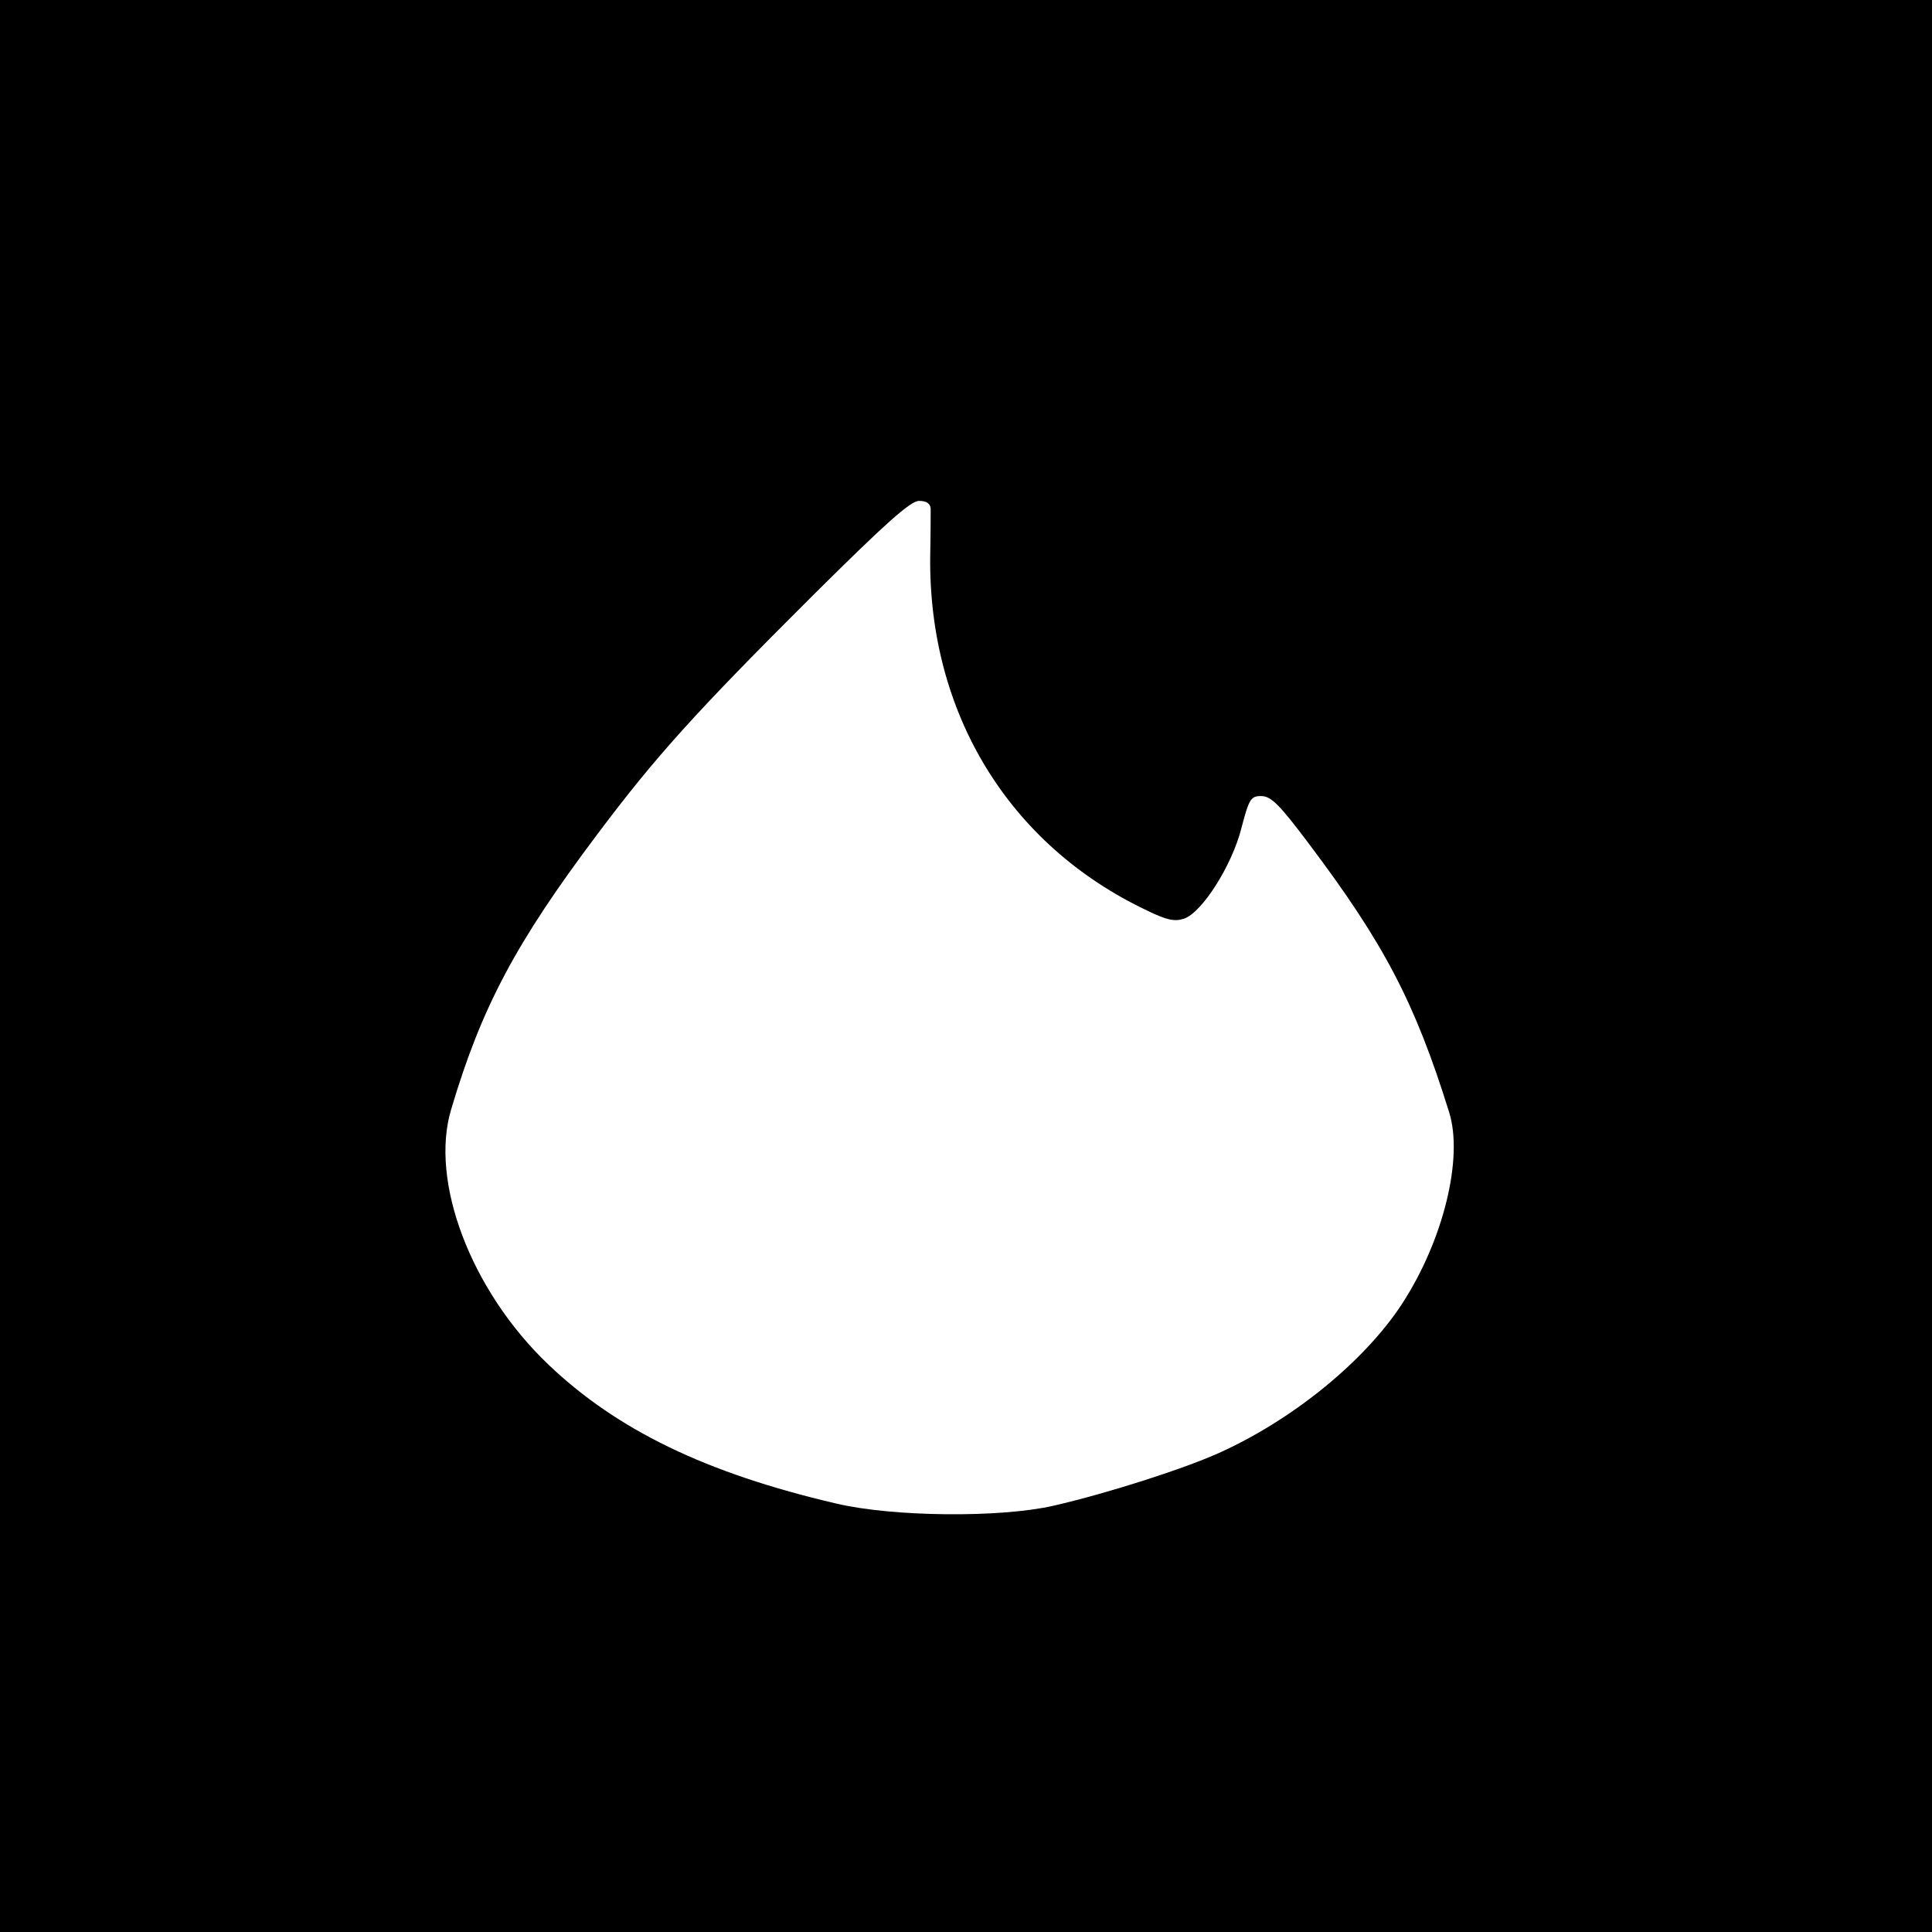
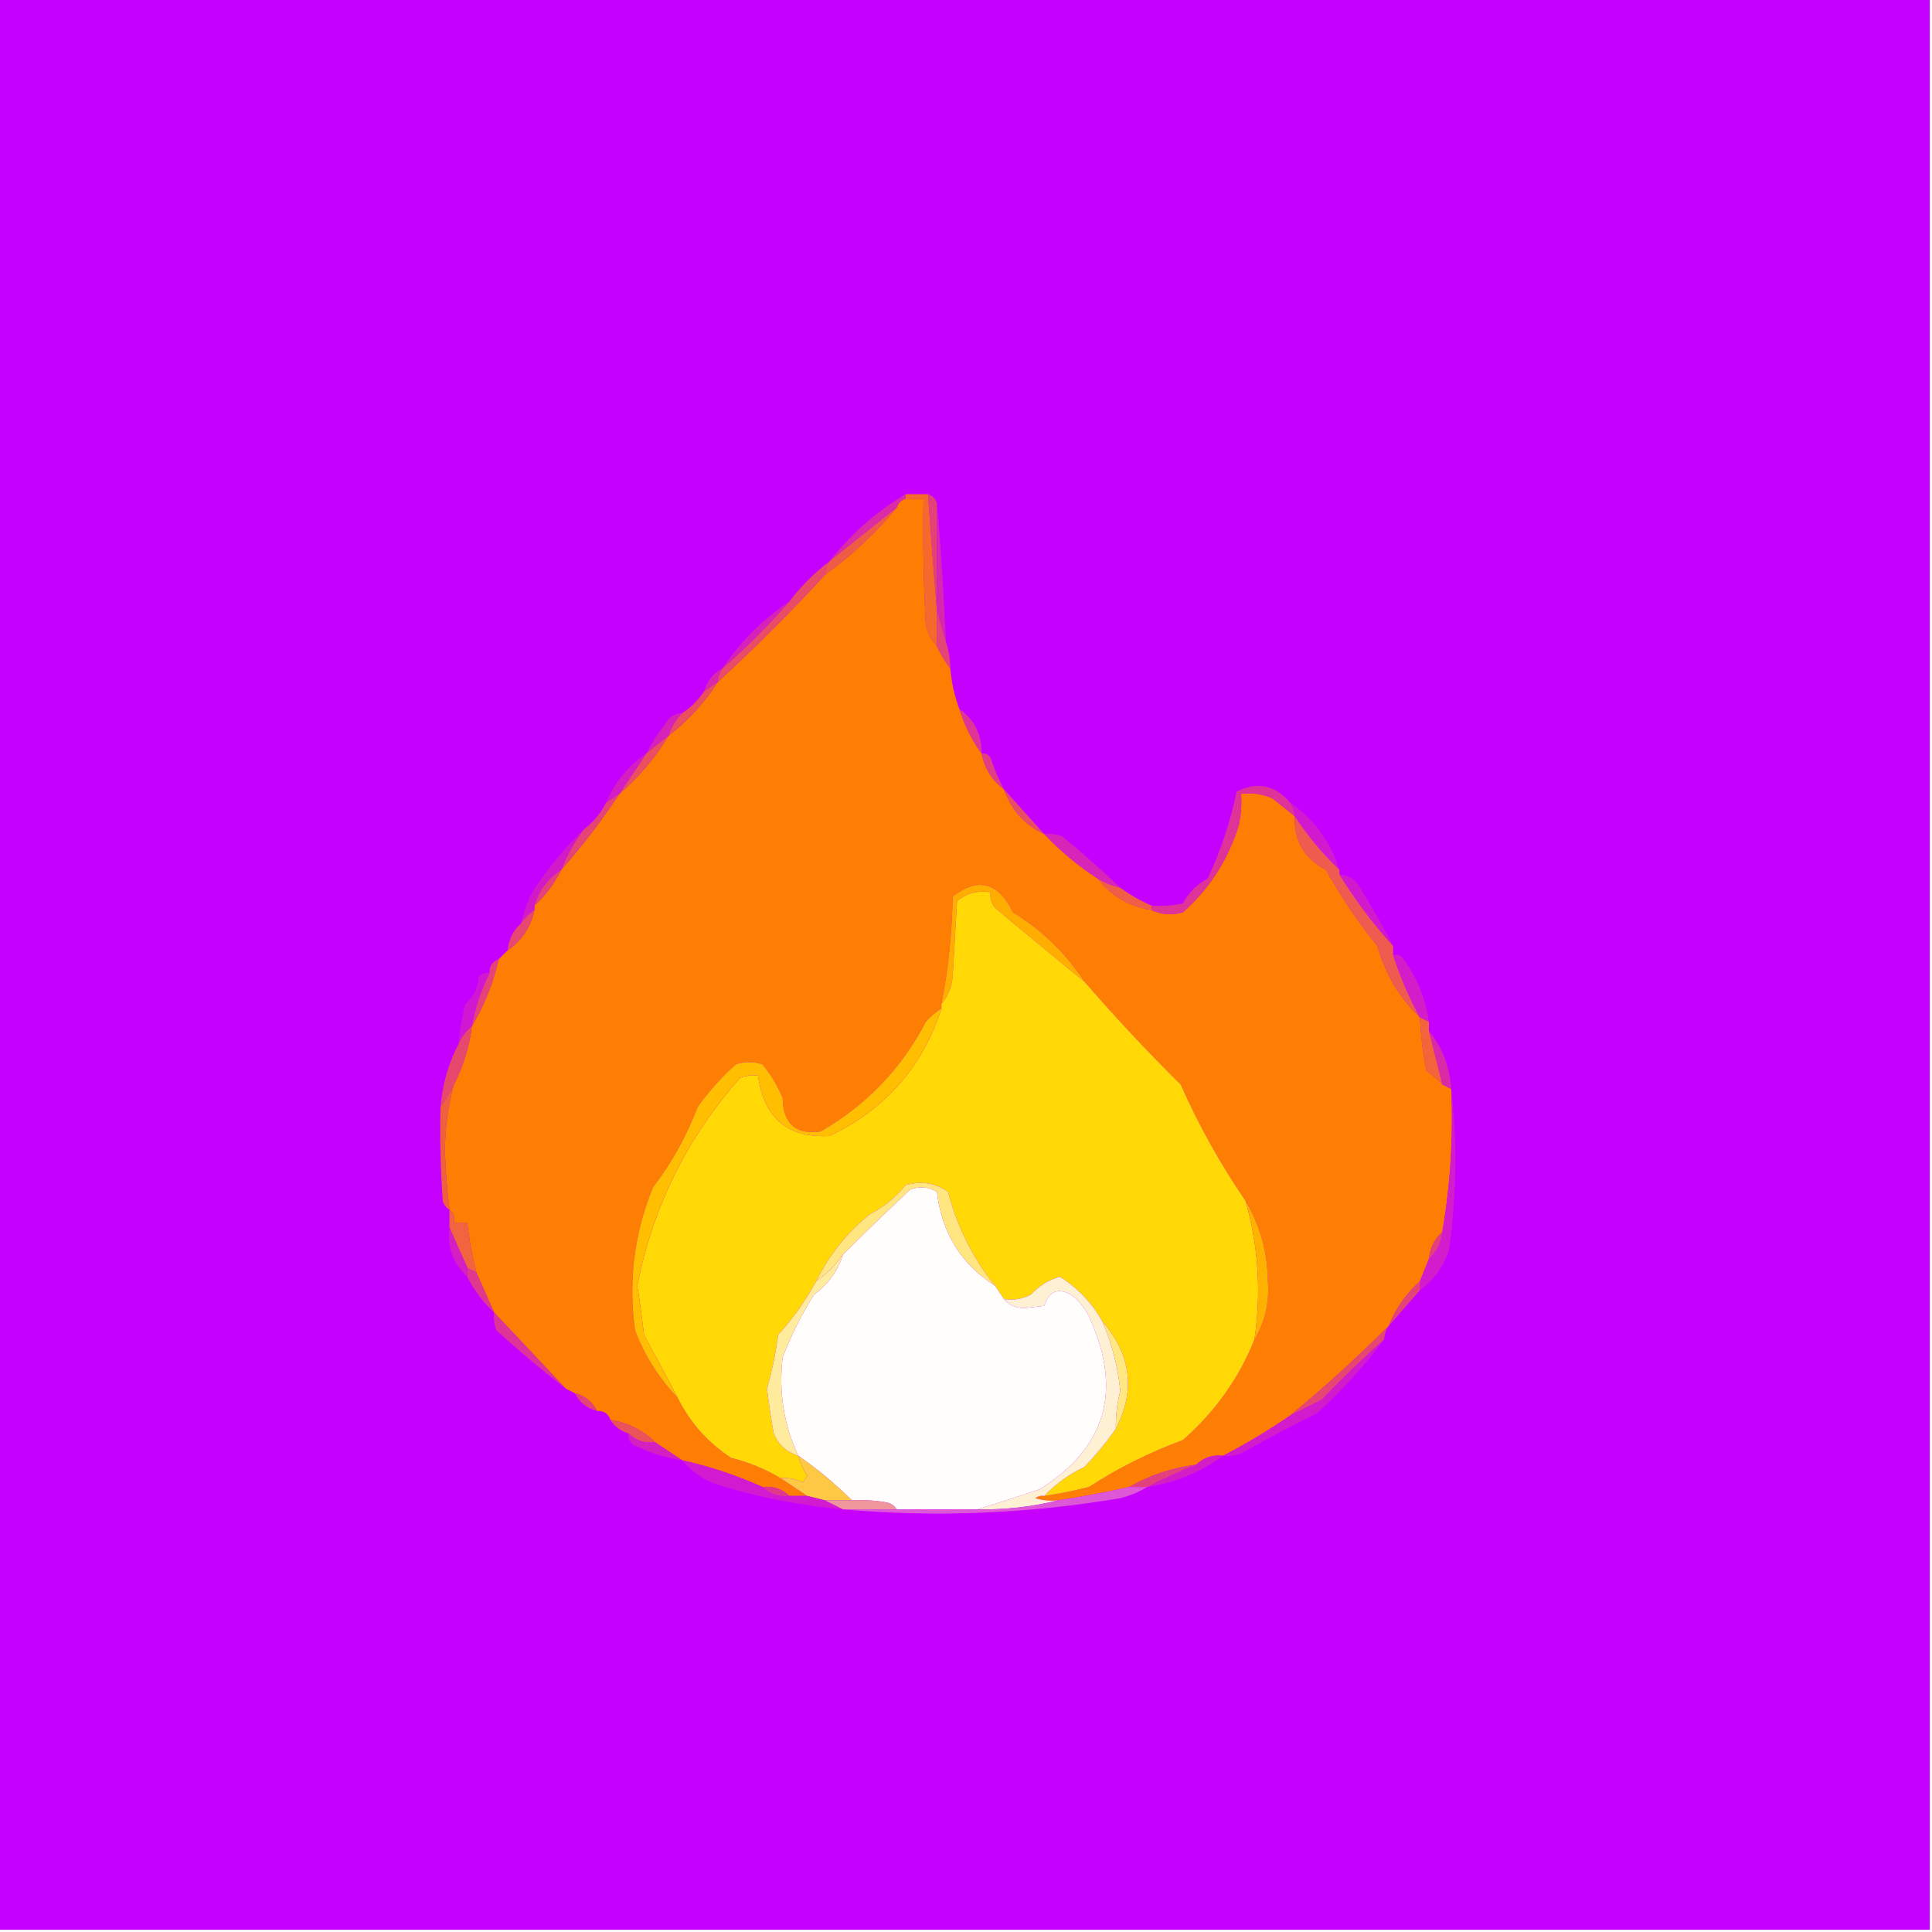
- <svg xmlns="http://www.w3.org/2000/svg" version="1.0" width="432pt" height="432pt" viewBox="0 0 432 432" preserveAspectRatio="xMidYMid meet">
-   <g transform="translate(0,432) scale(0.1,-0.1)" fill="#000000" stroke="none">
-     <path d="M0 2160 l0 -2160 2160 0 2160 0 0 2160 0 2160 -2160 0 -2160 0 0 -2160z m2081 1023 c0 -10 0 -57 -1 -104 -5 -353 176 -649 485 -795 45 -22 62 -25 83 -18 40 14 107 119 128 203 17 65 21 71 44 71 22 0 41 -19 107 -107 168 -223 237 -355 313 -599 33 -103 -13 -289 -106 -431 -83 -126 -239 -254 -402 -329 -80 -37 -255 -93 -377 -121 -119 -27 -358 -25 -485 5 -292 68 -491 165 -644 311 -173 165 -266 410 -217 571 68 229 145 373 327 615 129 172 218 271 481 533 163 162 219 212 238 212 17 0 25 -6 26 -17z" />
+ <svg xmlns="http://www.w3.org/2000/svg" version="1.1" width="432px" height="432px" style="shape-rendering:geometricPrecision; text-rendering:geometricPrecision; image-rendering:optimizeQuality; fill-rule:evenodd; clip-rule:evenodd">
+   <g>
+     <path style="opacity:1" fill="#c600fe" d="M -0.5,-0.5 C 143.5,-0.5 287.5,-0.5 431.5,-0.5C 431.5,143.5 431.5,287.5 431.5,431.5C 287.5,431.5 143.5,431.5 -0.5,431.5C -0.5,287.5 -0.5,143.5 -0.5,-0.5 Z" />
+   </g>
+   <g>
+     <path style="opacity:1" fill="#fe7e03" d="M 202.5,111.5 C 203.833,111.5 205.167,111.5 206.5,111.5C 206.334,120.839 206.5,130.173 207,139.5C 207.374,141.491 208.207,143.158 209.5,144.5C 210.313,146.261 211.313,147.928 212.5,149.5C 212.756,152.598 213.422,155.598 214.5,158.5C 215.673,162.179 217.339,165.512 219.5,168.5C 220.169,171.849 221.836,174.516 224.5,176.5C 226.105,181.104 229.105,184.438 233.5,186.5C 237.091,190.299 241.091,193.633 245.5,196.5C 248.478,200.331 252.478,202.665 257.5,203.5C 259.738,204.537 262.071,204.703 264.5,204C 270.463,198.694 274.63,192.194 277,184.5C 277.497,182.19 277.663,179.857 277.5,177.5C 279.924,177.192 282.257,177.526 284.5,178.5C 286.186,179.857 287.852,181.19 289.5,182.5C 289.334,187.992 291.667,191.992 296.5,194.5C 299.835,200.503 303.668,206.169 308,211.5C 309.723,217.716 312.89,223.049 317.5,227.5C 317.672,231.534 318.172,235.534 319,239.5C 320.359,240.365 321.526,241.365 322.5,242.5C 323.167,242.833 323.833,243.167 324.5,243.5C 324.976,254.299 324.309,264.966 322.5,275.5C 320.755,277.033 319.755,279.033 319.5,281.5C 318.833,283.167 318.167,284.833 317.5,286.5C 314.395,289.275 312.062,292.608 310.5,296.5C 303.407,303.6 296.074,310.267 288.5,316.5C 283.68,319.818 278.68,322.818 273.5,325.5C 271.102,325.259 269.102,325.926 267.5,327.5C 262.085,328.194 257.085,329.86 252.5,332.5C 247.202,333.685 241.869,334.685 236.5,335.5C 234.801,335.66 233.134,335.494 231.5,335C 232.094,334.536 232.761,334.369 233.5,334.5C 236.846,333.997 240.179,333.33 243.5,332.5C 250.001,328.265 257.001,324.765 264.5,322C 271.749,315.628 277.082,308.128 280.5,299.5C 282.868,295.611 283.868,291.278 283.5,286.5C 283.422,279.95 281.756,273.95 278.5,268.5C 272.915,260.337 268.082,251.671 264,242.5C 256.407,234.972 249.241,227.306 242.5,219.5C 238.328,213.162 232.995,207.995 226.5,204C 223.189,197.226 218.689,196.059 213,200.5C 212.887,208.608 212.054,216.608 210.5,224.5C 210.5,224.833 210.5,225.167 210.5,225.5C 209.206,226.29 208.039,227.29 207,228.5C 201.605,238.897 193.772,247.064 183.5,253C 177.941,253.782 175.108,251.282 175,245.5C 173.872,242.793 172.372,240.293 170.5,238C 168.5,237.333 166.5,237.333 164.5,238C 161.315,240.884 158.482,244.051 156,247.5C 153.546,253.963 150.212,259.963 146,265.5C 141.807,275.726 140.474,286.393 142,297.5C 144.163,303.164 147.329,308.164 151.5,312.5C 154.252,318.058 158.252,322.558 163.5,326C 167.436,326.972 171.103,328.472 174.5,330.5C 176.5,331.833 178.5,333.167 180.5,334.5C 179.167,334.5 177.833,334.5 176.5,334.5C 174.898,332.926 172.898,332.259 170.5,332.5C 164.71,329.903 158.71,327.903 152.5,326.5C 150.5,325.167 148.5,323.833 146.5,322.5C 143.705,319.769 140.372,318.102 136.5,317.5C 136.027,316.094 135.027,315.427 133.5,315.5C 132.415,313.413 130.749,312.08 128.5,311.5C 127.833,311.167 127.167,310.833 126.5,310.5C 121.139,304.807 115.805,299.14 110.5,293.5C 109.173,290.529 107.84,287.529 106.5,284.5C 105.578,280.888 104.911,277.221 104.5,273.5C 103.5,273.5 102.5,273.5 101.5,273.5C 101.737,272.209 101.404,271.209 100.5,270.5C 99.991,266.359 99.658,262.192 99.5,258C 99.446,252.638 100.112,247.471 101.5,242.5C 103.582,238.447 104.915,234.114 105.5,229.5C 108.28,224.831 110.28,219.831 111.5,214.5C 112.167,213.833 112.833,213.167 113.5,212.5C 116.677,210.316 118.677,207.316 119.5,203.5C 119.5,203.167 119.5,202.833 119.5,202.5C 121.984,200.2 123.984,197.533 125.5,194.5C 130.241,189.099 134.574,183.433 138.5,177.5C 142.877,173.732 146.544,169.399 149.5,164.5C 153.898,161.105 157.564,157.105 160.5,152.5C 168.86,144.806 176.86,136.806 184.5,128.5C 190.463,124.205 195.796,119.205 200.5,113.5C 200.833,112.5 201.5,111.833 202.5,111.5 Z" />
+   </g>
+   <g>
+     <path style="opacity:1" fill="#da2ca7" d="M 202.5,110.5 C 202.5,110.833 202.5,111.167 202.5,111.5C 201.5,111.833 200.833,112.5 200.5,113.5C 195.519,117.476 190.519,121.476 185.5,125.5C 190.199,119.471 195.866,114.471 202.5,110.5 Z" />
+   </g>
+   <g>
+     <path style="opacity:1" fill="#f56a2c" d="M 202.5,111.5 C 202.5,111.167 202.5,110.833 202.5,110.5C 204.167,110.5 205.833,110.5 207.5,110.5C 208.112,119.297 208.779,127.964 209.5,136.5C 209.5,139.167 209.5,141.833 209.5,144.5C 208.207,143.158 207.374,141.491 207,139.5C 206.5,130.173 206.334,120.839 206.5,111.5C 205.167,111.5 203.833,111.5 202.5,111.5 Z" />
+   </g>
+   <g>
+     <path style="opacity:1" fill="#ef5c46" d="M 200.5,113.5 C 195.796,119.205 190.463,124.205 184.5,128.5C 184.557,127.391 184.89,126.391 185.5,125.5C 190.519,121.476 195.519,117.476 200.5,113.5 Z" />
+   </g>
+   <g>
+     <path style="opacity:1" fill="#e34277" d="M 207.5,110.5 C 208.5,110.833 209.167,111.5 209.5,112.5C 209.5,120.5 209.5,128.5 209.5,136.5C 208.779,127.964 208.112,119.297 207.5,110.5 Z" />
+   </g>
+   <g>
+     <path style="opacity:1" fill="#d727ae" d="M 209.5,112.5 C 210.395,122.667 211.061,133 211.5,143.5C 210.833,141.167 210.167,138.833 209.5,136.5C 209.5,128.5 209.5,120.5 209.5,112.5 Z" />
+   </g>
+   <g>
+     <path style="opacity:1" fill="#e84c67" d="M 185.5,125.5 C 184.89,126.391 184.557,127.391 184.5,128.5C 176.86,136.806 168.86,144.806 160.5,152.5C 160.557,151.391 160.89,150.391 161.5,149.5C 166.833,144.833 171.833,139.833 176.5,134.5C 179.116,131.063 182.116,128.063 185.5,125.5 Z" />
+   </g>
+   <g>
+     <path style="opacity:1" fill="#d522bb" d="M 176.5,134.5 C 171.833,139.833 166.833,144.833 161.5,149.5C 165.5,143.5 170.5,138.5 176.5,134.5 Z" />
+   </g>
+   <g>
+     <path style="opacity:1" fill="#e54476" d="M 209.5,136.5 C 210.167,138.833 210.833,141.167 211.5,143.5C 212.15,145.435 212.483,147.435 212.5,149.5C 211.313,147.928 210.313,146.261 209.5,144.5C 209.5,141.833 209.5,139.167 209.5,136.5 Z" />
+   </g>
+   <g>
+     <path style="opacity:1" fill="#d829ad" d="M 161.5,149.5 C 160.89,150.391 160.557,151.391 160.5,152.5C 159.5,153.167 158.5,153.833 157.5,154.5C 158.136,152.205 159.469,150.539 161.5,149.5 Z" />
+   </g>
+   <g>
+     <path style="opacity:1" fill="#e94f5f" d="M 160.5,152.5 C 157.564,157.105 153.898,161.105 149.5,164.5C 150.075,162.589 151.075,160.922 152.5,159.5C 154.5,158.167 156.167,156.5 157.5,154.5C 158.5,153.833 159.5,153.167 160.5,152.5 Z" />
+   </g>
+   <g>
+     <path style="opacity:1" fill="#de3597" d="M 214.5,158.5 C 217.865,160.867 219.532,164.2 219.5,168.5C 217.339,165.512 215.673,162.179 214.5,158.5 Z" />
+   </g>
+   <g>
+     <path style="opacity:1" fill="#d523b9" d="M 152.5,159.5 C 151.075,160.922 150.075,162.589 149.5,164.5C 147.833,165.833 146.167,167.167 144.5,168.5C 145.75,166.068 147.25,163.734 149,161.5C 149.816,160.177 150.983,159.511 152.5,159.5 Z" />
+   </g>
+   <g>
+     <path style="opacity:1" fill="#e94f60" d="M 149.5,164.5 C 146.544,169.399 142.877,173.732 138.5,177.5C 140.474,174.518 142.474,171.518 144.5,168.5C 146.167,167.167 147.833,165.833 149.5,164.5 Z" />
+   </g>
+   <g>
+     <path style="opacity:1" fill="#e23e83" d="M 219.5,168.5 C 220.376,168.369 221.043,168.702 221.5,169.5C 222.32,171.974 223.32,174.307 224.5,176.5C 221.836,174.516 220.169,171.849 219.5,168.5 Z" />
+   </g>
+   <g>
+     <path style="opacity:1" fill="#d31ec3" d="M 144.5,168.5 C 142.474,171.518 140.474,174.518 138.5,177.5C 137.5,178.167 136.5,178.833 135.5,179.5C 137.426,174.912 140.426,171.245 144.5,168.5 Z" />
+   </g>
+   <g>
+     <path style="opacity:1" fill="#e84c67" d="M 224.5,176.5 C 227.436,179.775 230.436,183.109 233.5,186.5C 229.105,184.438 226.105,181.104 224.5,176.5 Z" />
+   </g>
+   <g>
+     <path style="opacity:1" fill="#e54476" d="M 138.5,177.5 C 134.574,183.433 130.241,189.099 125.5,194.5C 126.738,191.262 128.404,188.262 130.5,185.5C 132.643,183.869 134.31,181.869 135.5,179.5C 136.5,178.833 137.5,178.167 138.5,177.5 Z" />
+   </g>
+   <g>
+     <path style="opacity:1" fill="#de3499" d="M 288.5,179.5 C 289.11,180.391 289.443,181.391 289.5,182.5C 287.852,181.19 286.186,179.857 284.5,178.5C 282.257,177.526 279.924,177.192 277.5,177.5C 277.663,179.857 277.497,182.19 277,184.5C 274.63,192.194 270.463,198.694 264.5,204C 262.071,204.703 259.738,204.537 257.5,203.5C 257.5,203.167 257.5,202.833 257.5,202.5C 259.857,202.663 262.19,202.497 264.5,202C 265.781,199.597 267.614,197.763 270,196.5C 272.96,190.261 275.127,183.761 276.5,177C 281.145,174.696 285.145,175.529 288.5,179.5 Z" />
+   </g>
+   <g>
+     <path style="opacity:1" fill="#d119d0" d="M 288.5,179.5 C 293.847,183.163 297.513,188.163 299.5,194.5C 295.689,190.867 292.356,186.867 289.5,182.5C 289.443,181.391 289.11,180.391 288.5,179.5 Z" />
+   </g>
+   <g>
+     <path style="opacity:1" fill="#d725b9" d="M 233.5,186.5 C 234.873,186.343 236.207,186.51 237.5,187C 242.072,190.75 246.406,194.583 250.5,198.5C 248.716,198.107 247.05,197.441 245.5,196.5C 241.091,193.633 237.091,190.299 233.5,186.5 Z" />
+   </g>
+   <g>
+     <path style="opacity:1" fill="#ef5b4e" d="M 289.5,182.5 C 292.356,186.867 295.689,190.867 299.5,194.5C 299.5,194.833 299.5,195.167 299.5,195.5C 303.025,201.23 307.025,206.563 311.5,211.5C 311.5,212.167 311.5,212.833 311.5,213.5C 313.075,218.389 315.075,223.056 317.5,227.5C 312.89,223.049 309.723,217.716 308,211.5C 303.668,206.169 299.835,200.503 296.5,194.5C 291.667,191.992 289.334,187.992 289.5,182.5 Z" />
+   </g>
+   <g>
+     <path style="opacity:1" fill="#d21bc8" d="M 130.5,185.5 C 128.404,188.262 126.738,191.262 125.5,194.5C 122.529,196.443 120.529,199.109 119.5,202.5C 119.5,202.833 119.5,203.167 119.5,203.5C 118.272,204.306 117.272,205.306 116.5,206.5C 117.049,204.099 117.882,201.765 119,199.5C 122.411,194.278 126.244,189.611 130.5,185.5 Z" />
+   </g>
+   <g>
+     <path style="opacity:1" fill="#f05e46" d="M 245.5,196.5 C 247.05,197.441 248.716,198.107 250.5,198.5C 252.635,200.071 254.968,201.404 257.5,202.5C 257.5,202.833 257.5,203.167 257.5,203.5C 252.478,202.665 248.478,200.331 245.5,196.5 Z" />
+   </g>
+   <g>
+     <path style="opacity:1" fill="#e44279" d="M 125.5,194.5 C 123.984,197.533 121.984,200.2 119.5,202.5C 120.529,199.109 122.529,196.443 125.5,194.5 Z" />
+   </g>
+   <g>
+     <path style="opacity:1" fill="#ffae00" d="M 242.5,219.5 C 235.816,214.089 229.149,208.589 222.5,203C 221.663,201.989 221.33,200.822 221.5,199.5C 218.635,199.055 216.135,199.722 214,201.5C 213.667,207.167 213.333,212.833 213,218.5C 212.76,220.852 211.927,222.852 210.5,224.5C 212.054,216.608 212.887,208.608 213,200.5C 218.689,196.059 223.189,197.226 226.5,204C 232.995,207.995 238.328,213.162 242.5,219.5 Z" />
+   </g>
+   <g>
+     <path style="opacity:1" fill="#ffd805" d="M 242.5,219.5 C 249.241,227.306 256.407,234.972 264,242.5C 268.082,251.671 272.915,260.337 278.5,268.5C 281.393,278.667 282.059,289 280.5,299.5C 277.082,308.128 271.749,315.628 264.5,322C 257.001,324.765 250.001,328.265 243.5,332.5C 240.179,333.33 236.846,333.997 233.5,334.5C 236.06,331.78 239.06,329.614 242.5,328C 245.099,325.264 247.432,322.431 249.5,319.5C 253.938,310.892 252.938,302.892 246.5,295.5C 244.195,291.362 241.029,288.028 237,285.5C 234.476,286.178 232.309,287.512 230.5,289.5C 228.604,290.466 226.604,290.799 224.5,290.5C 223.833,289.5 223.167,288.5 222.5,287.5C 217.517,281.304 214.017,274.304 212,266.5C 209.159,264.496 205.993,263.996 202.5,265C 200.262,267.743 197.595,269.909 194.5,271.5C 189.374,275.623 185.374,280.623 182.5,286.5C 180.115,290.837 177.281,294.837 174,298.5C 173.45,302.585 172.617,306.585 171.5,310.5C 171.892,313.849 172.392,317.183 173,320.5C 174.055,323.056 175.888,324.723 178.5,325.5C 178.92,327.094 179.586,328.594 180.5,330C 180.167,330.5 179.833,331 179.5,331.5C 177.929,330.691 176.262,330.357 174.5,330.5C 171.103,328.472 167.436,326.972 163.5,326C 158.252,322.558 154.252,318.058 151.5,312.5C 149.059,307.832 146.559,303.165 144,298.5C 143.582,294.822 143.082,291.155 142.5,287.5C 145.962,269.885 153.629,254.385 165.5,241C 166.793,240.51 168.127,240.343 169.5,240.5C 170.839,250.022 176.172,254.522 185.5,254C 197.985,248.023 206.318,238.523 210.5,225.5C 210.5,225.167 210.5,224.833 210.5,224.5C 211.927,222.852 212.76,220.852 213,218.5C 213.333,212.833 213.667,207.167 214,201.5C 216.135,199.722 218.635,199.055 221.5,199.5C 221.33,200.822 221.663,201.989 222.5,203C 229.149,208.589 235.816,214.089 242.5,219.5 Z" />
+   </g>
+   <g>
+     <path style="opacity:1" fill="#d119ce" d="M 299.5,195.5 C 301.09,195.628 302.423,196.295 303.5,197.5C 306.352,202.05 309.019,206.716 311.5,211.5C 307.025,206.563 303.025,201.23 299.5,195.5 Z" />
+   </g>
+   <g>
+     <path style="opacity:1" fill="#e74870" d="M 119.5,203.5 C 118.677,207.316 116.677,210.316 113.5,212.5C 113.755,210.033 114.755,208.033 116.5,206.5C 117.272,205.306 118.272,204.306 119.5,203.5 Z" />
+   </g>
+   <g>
+     <path style="opacity:1" fill="#d31dc8" d="M 311.5,213.5 C 312.239,213.369 312.906,213.536 313.5,214C 316.759,218.313 318.759,223.146 319.5,228.5C 318.833,228.167 318.167,227.833 317.5,227.5C 315.075,223.056 313.075,218.389 311.5,213.5 Z" />
+   </g>
+   <g>
+     <path style="opacity:1" fill="#e54379" d="M 111.5,214.5 C 110.28,219.831 108.28,224.831 105.5,229.5C 106.232,225.303 107.566,221.303 109.5,217.5C 109.427,215.973 110.094,214.973 111.5,214.5 Z" />
+   </g>
+   <g>
+     <path style="opacity:1" fill="#d018d2" d="M 109.5,217.5 C 107.566,221.303 106.232,225.303 105.5,229.5C 104.143,230.59 103.143,231.924 102.5,233.5C 102.804,230.478 103.304,227.478 104,224.5C 105.887,222.974 106.887,220.974 107,218.5C 107.671,217.748 108.504,217.414 109.5,217.5 Z" />
+   </g>
+   <g>
+     <path style="opacity:1" fill="#d92ba8" d="M 319.5,230.5 C 322.509,234.206 324.176,238.539 324.5,243.5C 323.833,243.167 323.167,242.833 322.5,242.5C 321.512,238.516 320.512,234.516 319.5,230.5 Z" />
+   </g>
+   <g>
+     <path style="opacity:1" fill="#e7496c" d="M 105.5,229.5 C 104.915,234.114 103.582,238.447 101.5,242.5C 100.687,244.261 99.687,245.928 98.5,247.5C 98.914,242.502 100.247,237.835 102.5,233.5C 103.143,231.924 104.143,230.59 105.5,229.5 Z" />
+   </g>
+   <g>
+     <path style="opacity:1" fill="#f3643b" d="M 317.5,227.5 C 318.167,227.833 318.833,228.167 319.5,228.5C 319.5,229.167 319.5,229.833 319.5,230.5C 320.512,234.516 321.512,238.516 322.5,242.5C 321.526,241.365 320.359,240.365 319,239.5C 318.172,235.534 317.672,231.534 317.5,227.5 Z" />
+   </g>
+   <g>
+     <path style="opacity:1" fill="#f1603e" d="M 101.5,242.5 C 100.112,247.471 99.446,252.638 99.5,258C 99.658,262.192 99.991,266.359 100.5,270.5C 99.778,270.082 99.278,269.416 99,268.5C 98.5,261.508 98.334,254.508 98.5,247.5C 99.687,245.928 100.687,244.261 101.5,242.5 Z" />
+   </g>
+   <g>
+     <path style="opacity:1" fill="#fffefc" d="M 222.5,287.5 C 223.167,288.5 223.833,289.5 224.5,290.5C 225.514,291.765 227.014,292.431 229,292.5C 230.5,292.333 232,292.167 233.5,292C 234.536,288.712 236.536,287.879 239.5,289.5C 241.577,291.076 243.077,293.076 244,295.5C 250.891,311.361 247.058,323.861 232.5,333C 227.749,334.608 223.083,336.108 218.5,337.5C 212.5,337.5 206.5,337.5 200.5,337.5C 200.082,336.778 199.416,336.278 198.5,336C 195.854,335.503 193.187,335.336 190.5,335.5C 186.861,331.873 182.861,328.539 178.5,325.5C 175.249,318.589 174.083,311.256 175,303.5C 176.894,298.608 179.228,293.941 182,289.5C 185.186,287.161 187.352,284.161 188.5,280.5C 193.308,275.707 198.308,270.874 203.5,266C 205.579,265.192 207.579,265.359 209.5,266.5C 210.574,275.673 214.908,282.673 222.5,287.5 Z" />
+   </g>
+   <g>
+     <path style="opacity:1" fill="#e3417b" d="M 322.5,275.5 C 322.245,277.967 321.245,279.967 319.5,281.5C 319.755,279.033 320.755,277.033 322.5,275.5 Z" />
+   </g>
+   <g>
+     <path style="opacity:1" fill="#f2633f" d="M 100.5,270.5 C 101.404,271.209 101.737,272.209 101.5,273.5C 102.5,273.5 103.5,273.5 104.5,273.5C 104.911,277.221 105.578,280.888 106.5,284.5C 105.833,284.167 105.167,283.833 104.5,283.5C 103.157,280.457 101.823,277.457 100.5,274.5C 100.5,273.167 100.5,271.833 100.5,270.5 Z" />
+   </g>
+   <g>
+     <path style="opacity:1" fill="#ffb100" d="M 278.5,268.5 C 281.756,273.95 283.422,279.95 283.5,286.5C 283.868,291.278 282.868,295.611 280.5,299.5C 282.059,289 281.393,278.667 278.5,268.5 Z" />
+   </g>
+   <g>
+     <path style="opacity:1" fill="#d31ccb" d="M 324.5,243.5 C 325.874,255.37 325.707,267.37 324,279.5C 322.781,283.248 320.615,286.248 317.5,288.5C 317.5,287.833 317.5,287.167 317.5,286.5C 318.167,284.833 318.833,283.167 319.5,281.5C 321.245,279.967 322.245,277.967 322.5,275.5C 324.309,264.966 324.976,254.299 324.5,243.5 Z" />
+   </g>
+   <g>
+     <path style="opacity:1" fill="#d41fc1" d="M 100.5,274.5 C 101.823,277.457 103.157,280.457 104.5,283.5C 104.5,284.167 104.5,284.833 104.5,285.5C 101.344,282.617 100.01,278.951 100.5,274.5 Z" />
+   </g>
+   <g>
+     <path style="opacity:1" fill="#ffe680" d="M 222.5,287.5 C 214.908,282.673 210.574,275.673 209.5,266.5C 207.579,265.359 205.579,265.192 203.5,266C 198.308,270.874 193.308,275.707 188.5,280.5C 186.861,282.806 184.861,284.806 182.5,286.5C 185.374,280.623 189.374,275.623 194.5,271.5C 197.595,269.909 200.262,267.743 202.5,265C 205.993,263.996 209.159,264.496 212,266.5C 214.017,274.304 217.517,281.304 222.5,287.5 Z" />
+   </g>
+   <g>
+     <path style="opacity:1" fill="#ffbe00" d="M 210.5,225.5 C 206.318,238.523 197.985,248.023 185.5,254C 176.172,254.522 170.839,250.022 169.5,240.5C 168.127,240.343 166.793,240.51 165.5,241C 153.629,254.385 145.962,269.885 142.5,287.5C 143.082,291.155 143.582,294.822 144,298.5C 146.559,303.165 149.059,307.832 151.5,312.5C 147.329,308.164 144.163,303.164 142,297.5C 140.474,286.393 141.807,275.726 146,265.5C 150.212,259.963 153.546,253.963 156,247.5C 158.482,244.051 161.315,240.884 164.5,238C 166.5,237.333 168.5,237.333 170.5,238C 172.372,240.293 173.872,242.793 175,245.5C 175.108,251.282 177.941,253.782 183.5,253C 193.772,247.064 201.605,238.897 207,228.5C 208.039,227.29 209.206,226.29 210.5,225.5 Z" />
+   </g>
+   <g>
+     <path style="opacity:1" fill="#e44378" d="M 317.5,286.5 C 317.5,287.167 317.5,287.833 317.5,288.5C 315.167,291.167 312.833,293.833 310.5,296.5C 312.062,292.608 314.395,289.275 317.5,286.5 Z" />
+   </g>
+   <g>
+     <path style="opacity:1" fill="#e0388e" d="M 104.5,283.5 C 105.167,283.833 105.833,284.167 106.5,284.5C 107.84,287.529 109.173,290.529 110.5,293.5C 108.016,291.2 106.016,288.533 104.5,285.5C 104.5,284.833 104.5,284.167 104.5,283.5 Z" />
+   </g>
+   <g>
+     <path style="opacity:1" fill="#ffeb9d" d="M 188.5,280.5 C 187.352,284.161 185.186,287.161 182,289.5C 179.228,293.941 176.894,298.608 175,303.5C 174.083,311.256 175.249,318.589 178.5,325.5C 175.888,324.723 174.055,323.056 173,320.5C 172.392,317.183 171.892,313.849 171.5,310.5C 172.617,306.585 173.45,302.585 174,298.5C 177.281,294.837 180.115,290.837 182.5,286.5C 184.861,284.806 186.861,282.806 188.5,280.5 Z" />
+   </g>
+   <g>
+     <path style="opacity:1" fill="#de3499" d="M 110.5,293.5 C 115.805,299.14 121.139,304.807 126.5,310.5C 121.226,306.401 116.059,302.067 111,297.5C 110.51,296.207 110.343,294.873 110.5,293.5 Z" />
+   </g>
+   <g>
+     <path style="opacity:1" fill="#e64672" d="M 310.5,296.5 C 309.89,297.391 309.557,298.391 309.5,299.5C 304.702,303.797 300.035,308.297 295.5,313C 293.14,314.18 290.807,315.347 288.5,316.5C 296.074,310.267 303.407,303.6 310.5,296.5 Z" />
+   </g>
+   <g>
+     <path style="opacity:1" fill="#fef0d3" d="M 246.5,295.5 C 248.625,300.364 249.958,305.53 250.5,311C 249.784,313.792 249.451,316.626 249.5,319.5C 247.432,322.431 245.099,325.264 242.5,328C 239.06,329.614 236.06,331.78 233.5,334.5C 232.761,334.369 232.094,334.536 231.5,335C 233.134,335.494 234.801,335.66 236.5,335.5C 230.726,336.946 224.726,337.612 218.5,337.5C 223.083,336.108 227.749,334.608 232.5,333C 247.058,323.861 250.891,311.361 244,295.5C 243.077,293.076 241.577,291.076 239.5,289.5C 236.536,287.879 234.536,288.712 233.5,292C 232,292.167 230.5,292.333 229,292.5C 227.014,292.431 225.514,291.765 224.5,290.5C 226.604,290.799 228.604,290.466 230.5,289.5C 232.309,287.512 234.476,286.178 237,285.5C 241.029,288.028 244.195,291.362 246.5,295.5 Z" />
+   </g>
+   <g>
+     <path style="opacity:1" fill="#e44378" d="M 128.5,311.5 C 130.749,312.08 132.415,313.413 133.5,315.5C 131.251,314.92 129.585,313.587 128.5,311.5 Z" />
+   </g>
+   <g>
+     <path style="opacity:1" fill="#ffe782" d="M 246.5,295.5 C 252.938,302.892 253.938,310.892 249.5,319.5C 249.451,316.626 249.784,313.792 250.5,311C 249.958,305.53 248.625,300.364 246.5,295.5 Z" />
+   </g>
+   <g>
+     <path style="opacity:1" fill="#eb535b" d="M 136.5,317.5 C 140.372,318.102 143.705,319.769 146.5,322.5C 144.142,322.747 142.142,322.081 140.5,320.5C 138.77,319.974 137.436,318.974 136.5,317.5 Z" />
+   </g>
+   <g>
+     <path style="opacity:1" fill="#d420c1" d="M 140.5,320.5 C 142.142,322.081 144.142,322.747 146.5,322.5C 148.5,323.833 150.5,325.167 152.5,326.5C 148.66,325.915 144.993,324.749 141.5,323C 140.748,322.329 140.414,321.496 140.5,320.5 Z" />
+   </g>
+   <g>
+     <path style="opacity:1" fill="#d21ccb" d="M 309.5,299.5 C 305.07,305.434 300.07,310.934 294.5,316C 288.761,318.853 283.094,321.853 277.5,325C 276.207,325.49 274.873,325.657 273.5,325.5C 278.68,322.818 283.68,319.818 288.5,316.5C 290.807,315.347 293.14,314.18 295.5,313C 300.035,308.297 304.702,303.797 309.5,299.5 Z" />
+   </g>
+   <g>
+     <path style="opacity:1" fill="#d31ec6" d="M 273.5,325.5 C 268.49,329.177 262.823,331.51 256.5,332.5C 260.083,330.64 263.749,328.973 267.5,327.5C 269.102,325.926 271.102,325.259 273.5,325.5 Z" />
+   </g>
+   <g>
+     <path style="opacity:1" fill="#fdc844" d="M 178.5,325.5 C 182.861,328.539 186.861,331.873 190.5,335.5C 188.5,335.5 186.5,335.5 184.5,335.5C 183.167,335.167 181.833,334.833 180.5,334.5C 178.5,333.167 176.5,331.833 174.5,330.5C 176.262,330.357 177.929,330.691 179.5,331.5C 179.833,331 180.167,330.5 180.5,330C 179.586,328.594 178.92,327.094 178.5,325.5 Z" />
+   </g>
+   <g>
+     <path style="opacity:1" fill="#e3407e" d="M 267.5,327.5 C 263.749,328.973 260.083,330.64 256.5,332.5C 255.167,332.5 253.833,332.5 252.5,332.5C 257.085,329.86 262.085,328.194 267.5,327.5 Z" />
+   </g>
+   <g>
+     <path style="opacity:1" fill="#e0398b" d="M 170.5,332.5 C 172.898,332.259 174.898,332.926 176.5,334.5C 174.102,334.741 172.102,334.074 170.5,332.5 Z" />
+   </g>
+   <g>
+     <path style="opacity:1" fill="#d21ad0" d="M 152.5,326.5 C 158.71,327.903 164.71,329.903 170.5,332.5C 172.102,334.074 174.102,334.741 176.5,334.5C 177.833,334.5 179.167,334.5 180.5,334.5C 181.833,334.833 183.167,335.167 184.5,335.5C 185.833,336.167 187.167,336.833 188.5,337.5C 178.923,336.64 169.589,334.806 160.5,332C 157.285,330.898 154.618,329.065 152.5,326.5 Z" />
+   </g>
+   <g>
+     <path style="opacity:1" fill="#ef969d" d="M 184.5,335.5 C 186.5,335.5 188.5,335.5 190.5,335.5C 193.187,335.336 195.854,335.503 198.5,336C 199.416,336.278 200.082,336.778 200.5,337.5C 196.5,337.5 192.5,337.5 188.5,337.5C 187.167,336.833 185.833,336.167 184.5,335.5 Z" />
+   </g>
+   <g>
+     <path style="opacity:1" fill="#dd57d7" d="M 252.5,332.5 C 253.833,332.5 255.167,332.5 256.5,332.5C 254.723,333.6 252.723,334.434 250.5,335C 229.789,338.491 209.123,339.324 188.5,337.5C 192.5,337.5 196.5,337.5 200.5,337.5C 206.5,337.5 212.5,337.5 218.5,337.5C 224.726,337.612 230.726,336.946 236.5,335.5C 241.869,334.685 247.202,333.685 252.5,332.5 Z" />
  </g>
</svg>
